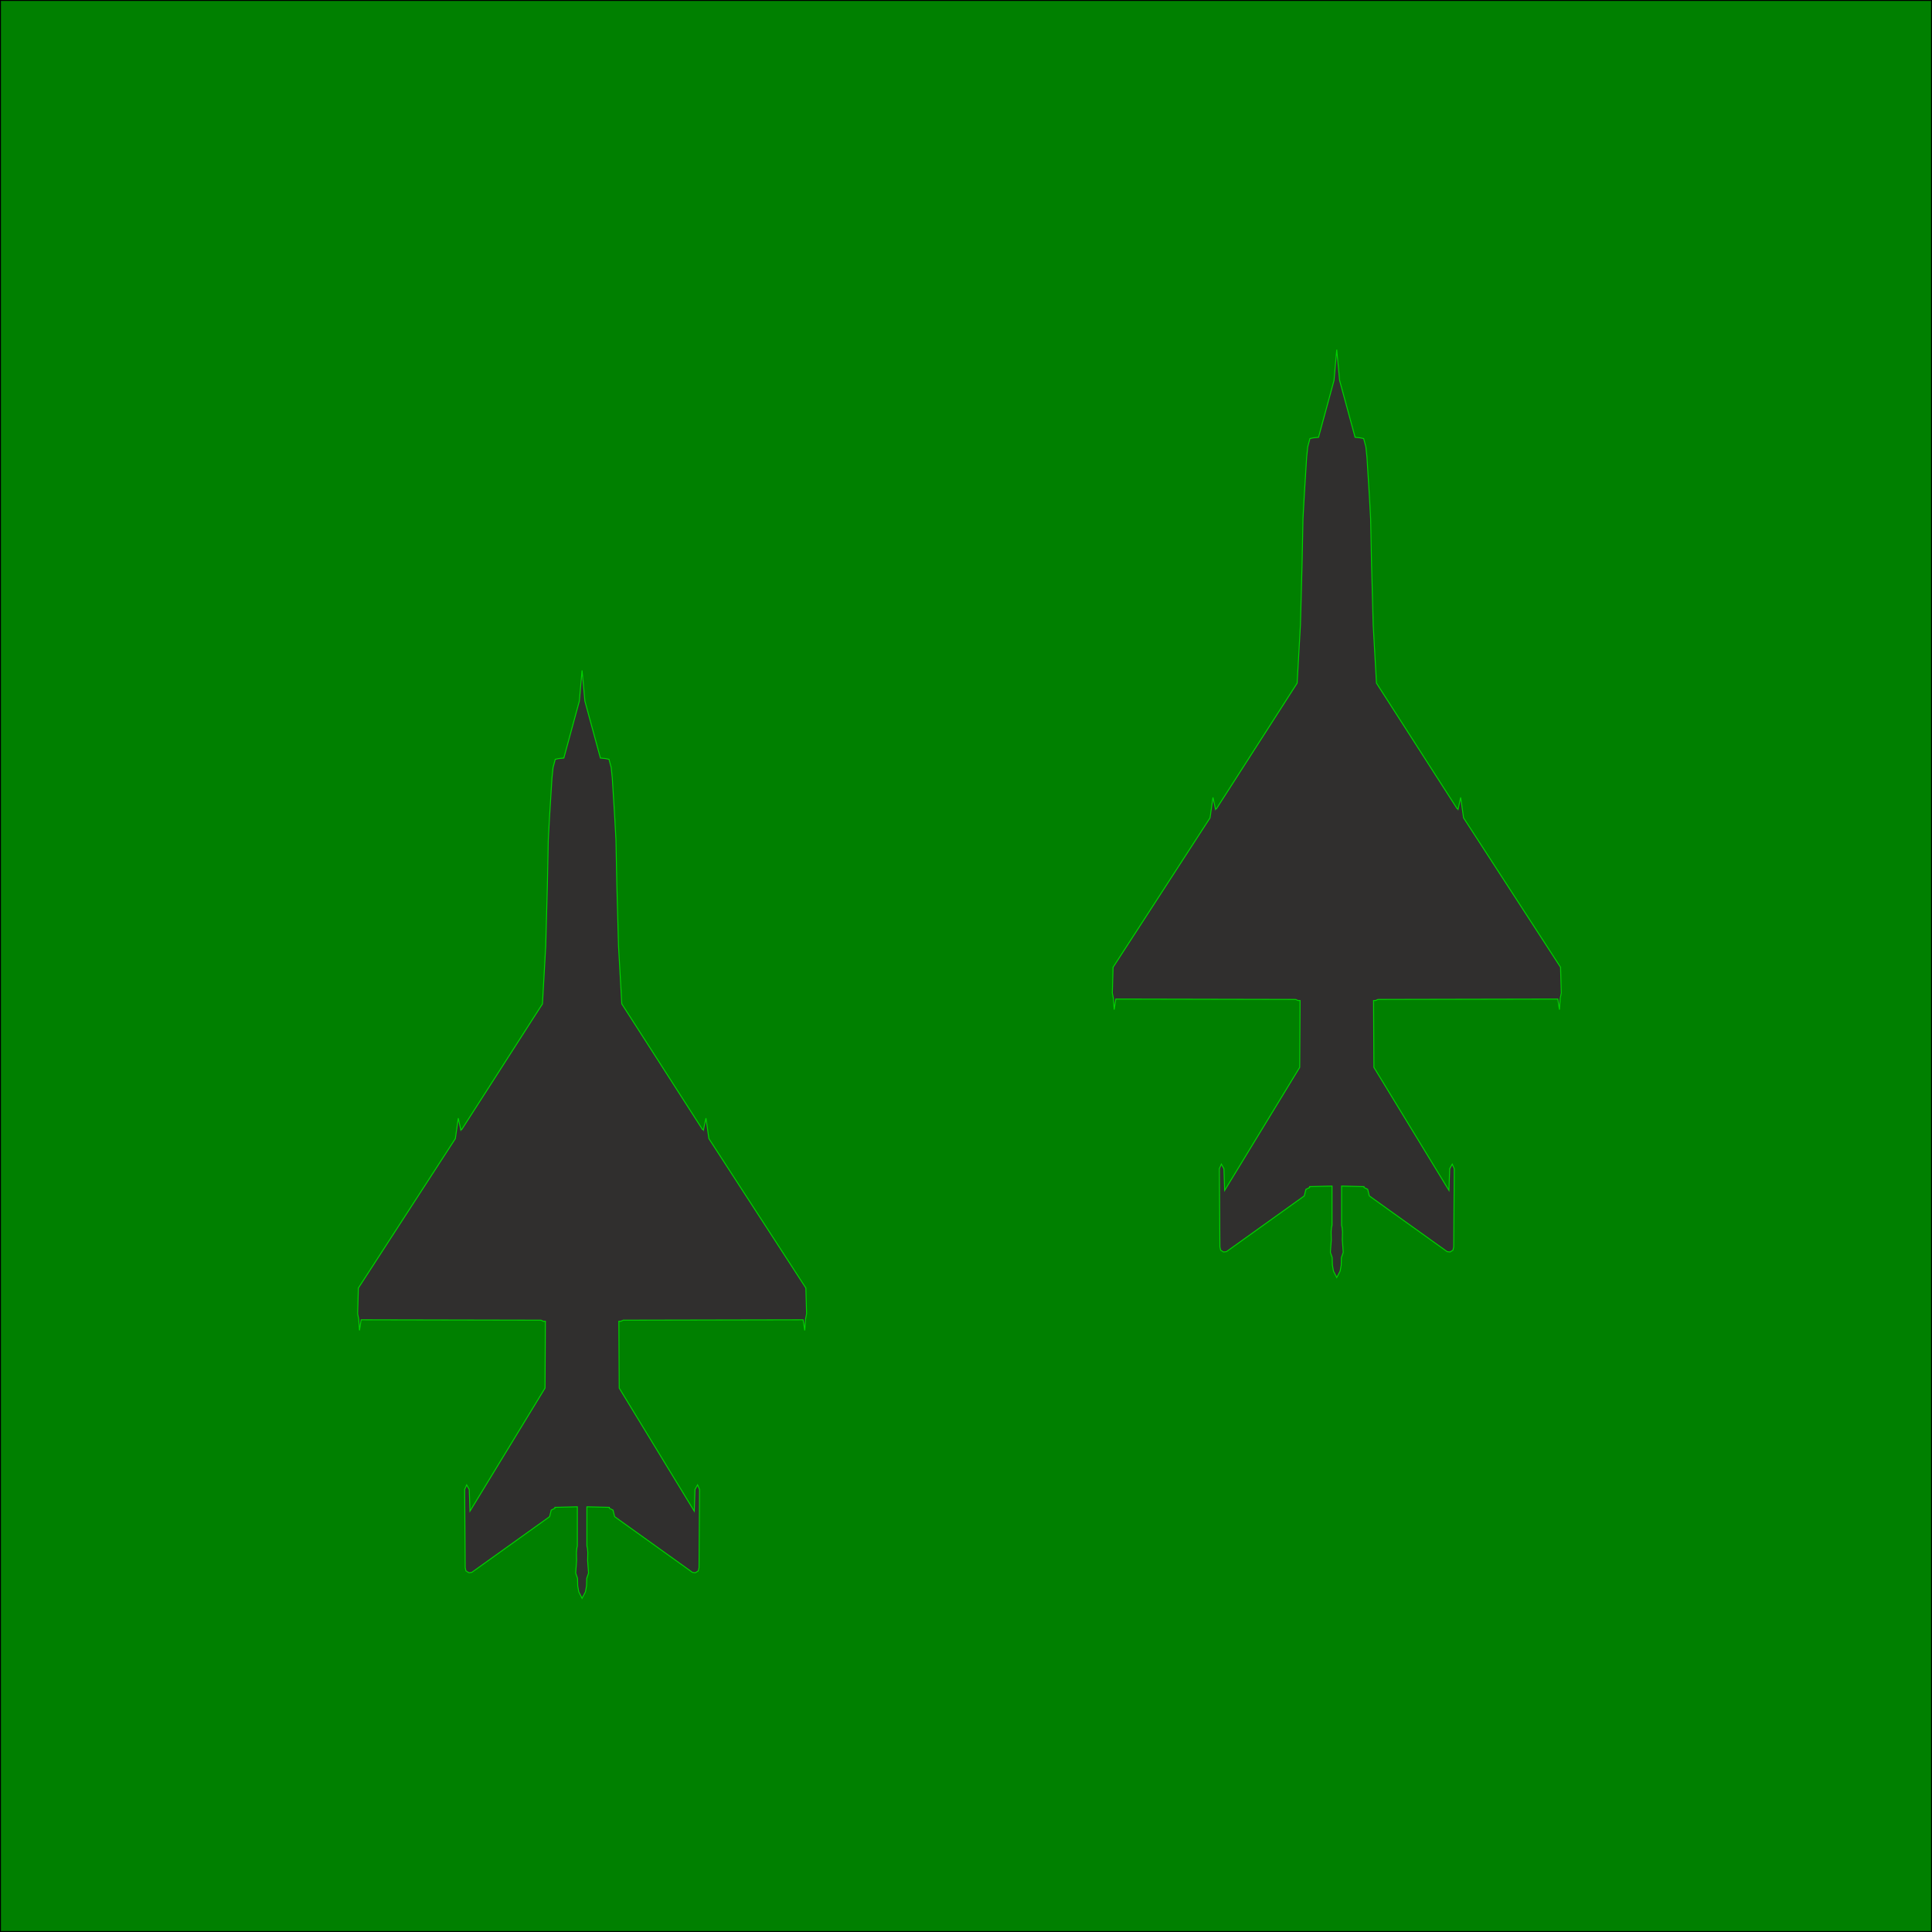
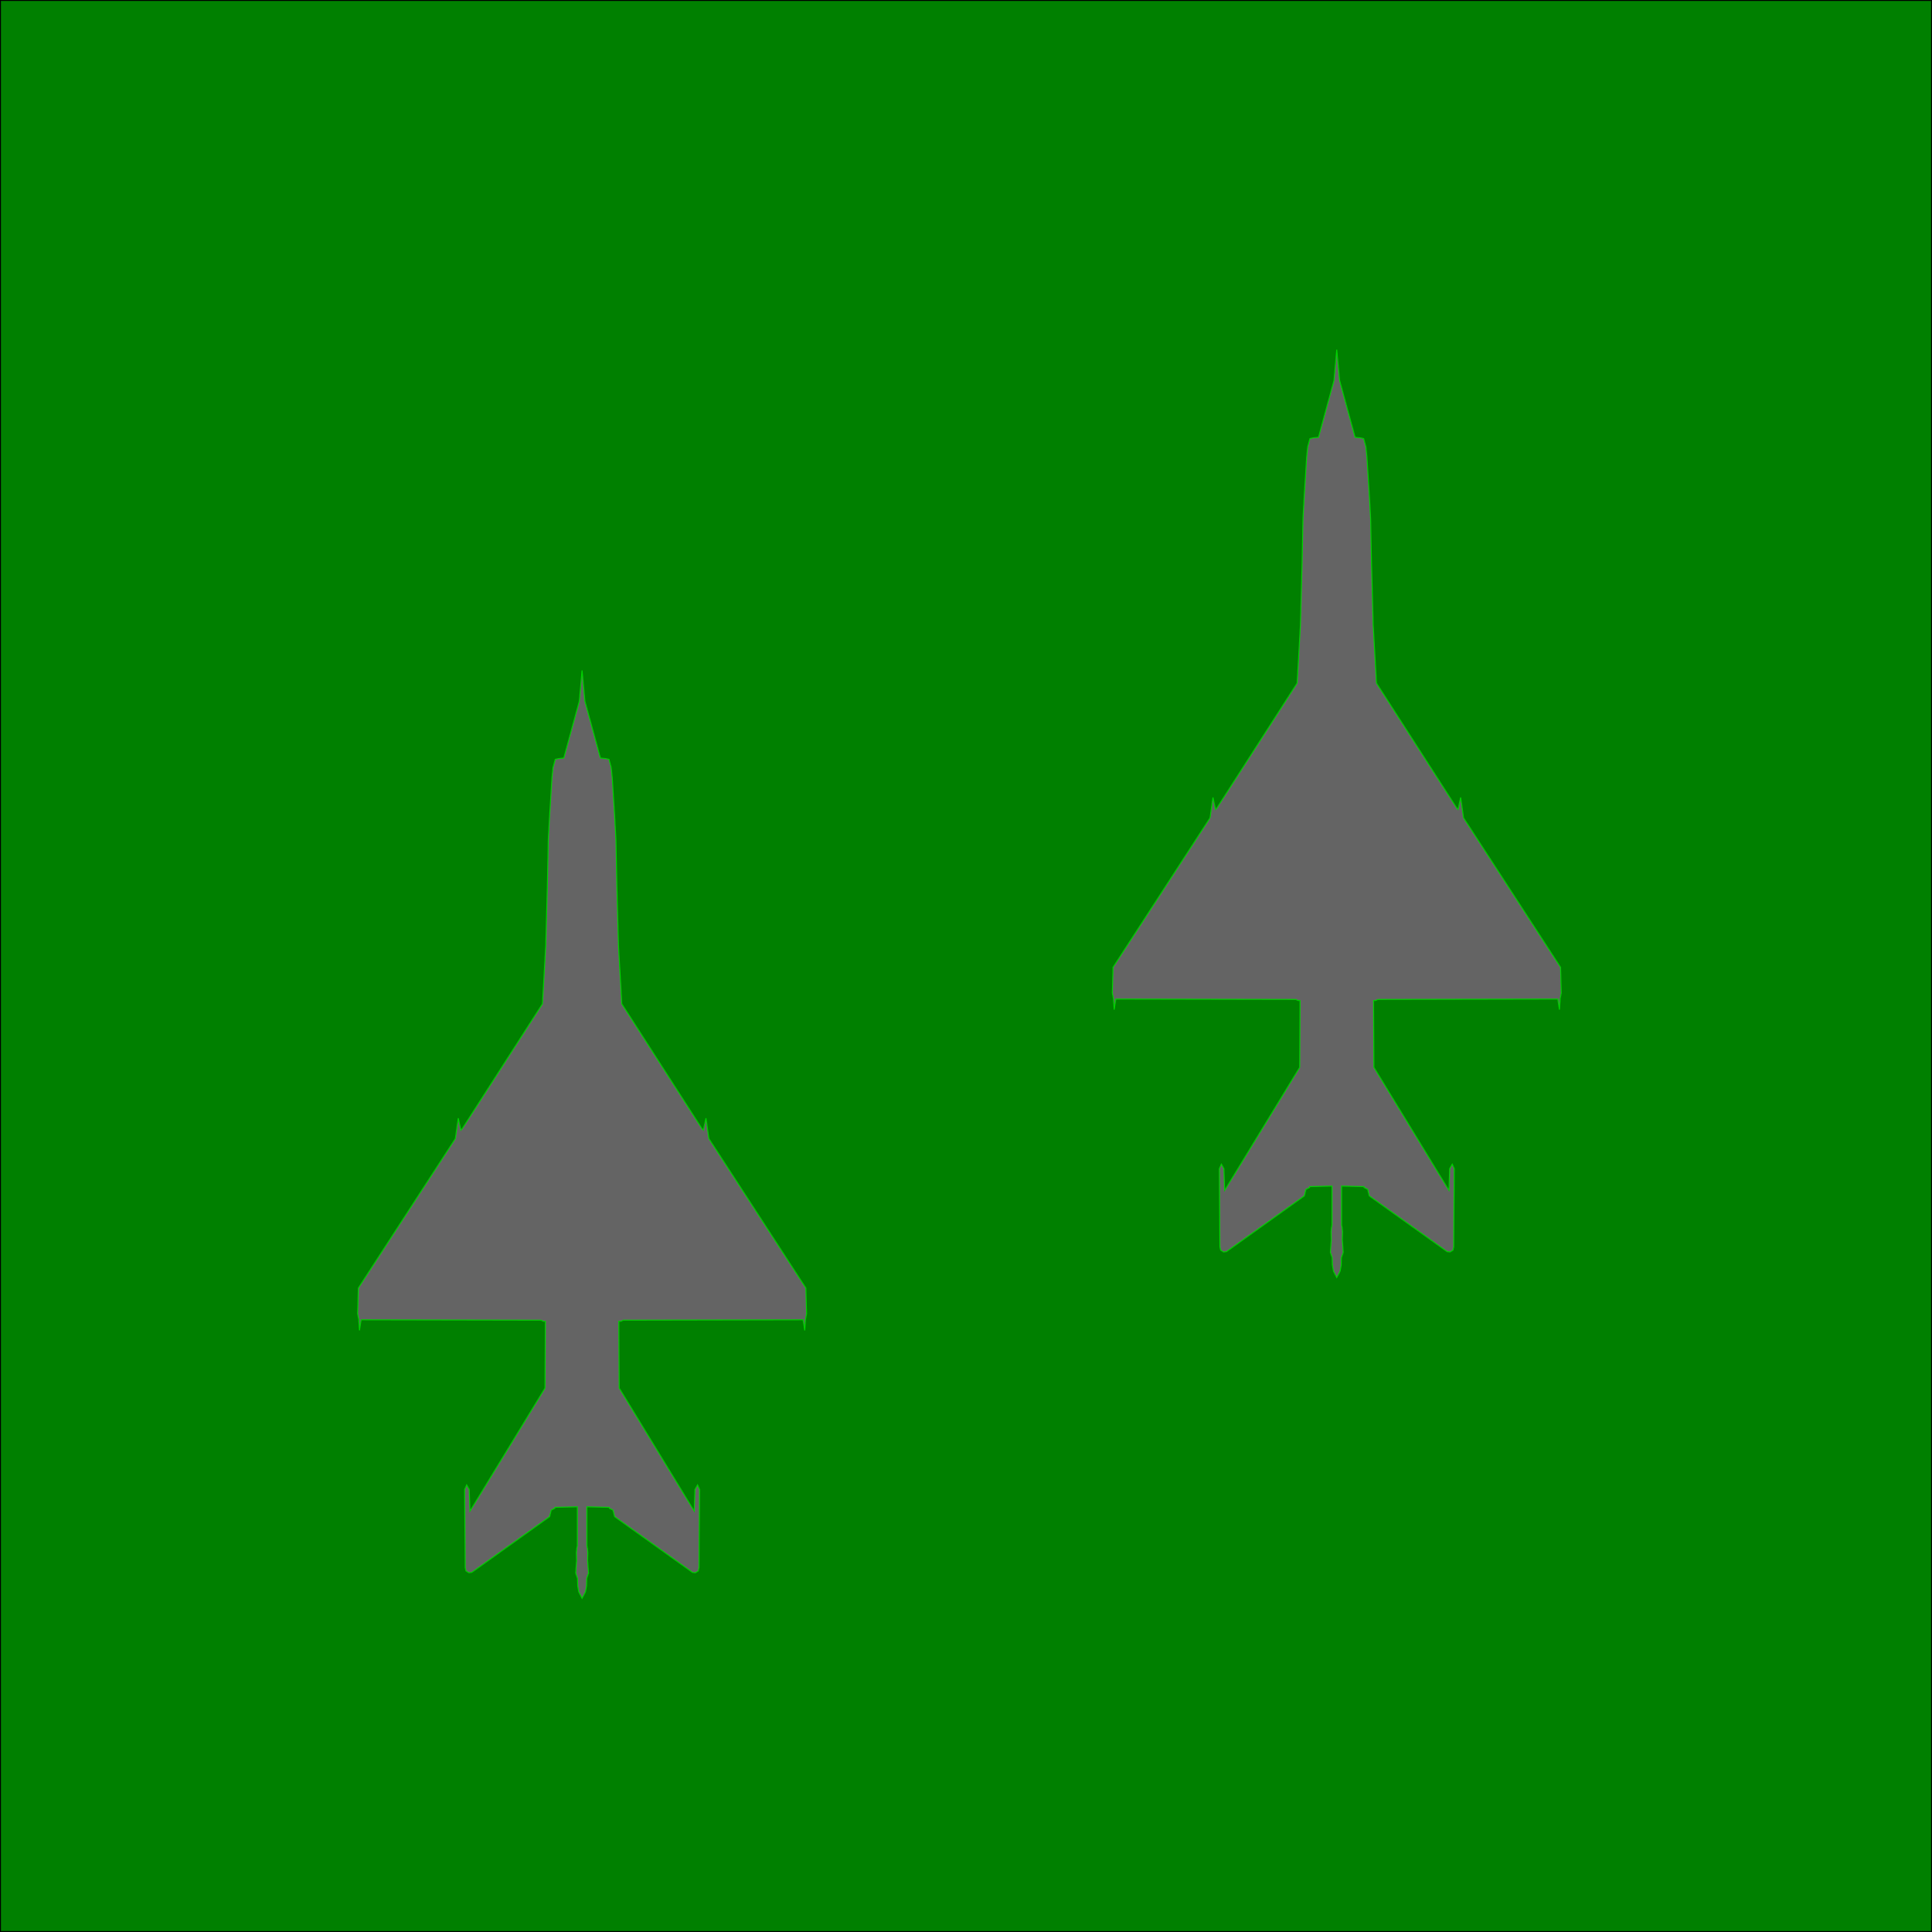
<svg xmlns="http://www.w3.org/2000/svg" width="1024" height="1024">
  <rect x="0" y="0" width="1024" height="1024" fill="green" fill-opacity="1" stroke="black" stroke-width="1" />
  <g transform="translate(-80,198)">
    <rect x="236" y="0" width="728" height="628" fill="green" fill-opacity="0.3" stroke="black" stroke-width="0" />
  </g>
  <g transform="translate(150,350) scale(0.50)">
-     <path d="M 320.579 987.483 L 321.74 981.095 L 321.934 973.158 L 323.87 967.544 L 322.902 954.38 L 323.095 945.862 L 322.708 941.409 L 322.127 938.699 L 322.127 897.272 L 322.127 897.272 L 345.938 897.853 L 345.938 898.821 L 349.81 900.756 L 351.552 907.725 L 434.02 966.769 L 437.118 967.156 L 440.215 965.221 L 440.989 961.736 L 441.57 878.881 L 439.441 874.042 L 436.73 878.881 L 435.956 901.918 L 356.392 771.441 L 356.005 700.588 L 358.134 700.588 L 360.651 699.427 L 551.333 699.04 L 553.076 710.268 L 553.85 698.459 L 555.012 692.651 L 554.237 665.356 L 451.443 507.002 L 448.346 485.321 L 445.635 497.904 L 445.248 497.129 L 444.667 497.323 L 359.102 364.136 L 355.618 302.382 L 353.875 237.917 L 352.908 189.908 L 351.552 165.323 L 349.036 124.863 L 347.874 113.635 L 345.551 104.924 L 342.067 104.149 L 336.453 103.569 L 319.998 43.17 L 317 10.647 L 314.14 43.17 L 297.685 103.569 L 292.071 104.149 L 288.587 104.924 L 286.264 113.635 L 285.102 124.863 L 282.586 165.323 L 281.23 189.908 L 280.263 237.917 L 278.52 302.382 L 275.036 364.136 L 189.471 497.323 L 188.89 497.129 L 188.503 497.904 L 185.792 485.321 L 182.695 507.002 L 79.901 665.356 L 79.126 692.651 L 80.288 698.459 L 81.062 710.268 L 82.805 699.04 L 273.487 699.427 L 276.004 700.588 L 278.133 700.588 L 277.746 771.441 L 198.182 901.918 L 197.408 878.881 L 194.697 874.042 L 192.568 878.881 L 193.149 961.736 L 193.923 965.221 L 197.02 967.156 L 200.118 966.769 L 282.586 907.725 L 284.328 900.756 L 288.2 898.821 L 288.2 897.853 L 312.011 897.272 L 312.011 897.272 L 312.011 938.699 L 311.43 941.409 L 311.043 945.862 L 311.236 954.38 L 310.268 967.544 L 312.204 973.158 L 312.398 981.095 L 313.559 987.483 L 317 994.259 L 320.579 987.483" fill="#343330" id="path998" style="fill:#302f2e;fill-opacity:1;stroke:#00d300;stroke-opacity:1" />
+     <path d="M 320.579 987.483 L 321.74 981.095 L 321.934 973.158 L 323.87 967.544 L 322.902 954.38 L 323.095 945.862 L 322.708 941.409 L 322.127 938.699 L 322.127 897.272 L 322.127 897.272 L 345.938 897.853 L 345.938 898.821 L 349.81 900.756 L 351.552 907.725 L 434.02 966.769 L 437.118 967.156 L 440.215 965.221 L 440.989 961.736 L 441.57 878.881 L 439.441 874.042 L 436.73 878.881 L 435.956 901.918 L 356.392 771.441 L 356.005 700.588 L 358.134 700.588 L 360.651 699.427 L 551.333 699.04 L 553.076 710.268 L 553.85 698.459 L 555.012 692.651 L 554.237 665.356 L 451.443 507.002 L 448.346 485.321 L 445.635 497.904 L 445.248 497.129 L 444.667 497.323 L 359.102 364.136 L 355.618 302.382 L 353.875 237.917 L 352.908 189.908 L 351.552 165.323 L 349.036 124.863 L 347.874 113.635 L 345.551 104.924 L 342.067 104.149 L 336.453 103.569 L 319.998 43.17 L 317 10.647 L 314.14 43.17 L 297.685 103.569 L 292.071 104.149 L 288.587 104.924 L 286.264 113.635 L 285.102 124.863 L 282.586 165.323 L 281.23 189.908 L 280.263 237.917 L 278.52 302.382 L 275.036 364.136 L 189.471 497.323 L 188.89 497.129 L 188.503 497.904 L 185.792 485.321 L 182.695 507.002 L 79.901 665.356 L 79.126 692.651 L 80.288 698.459 L 81.062 710.268 L 82.805 699.04 L 273.487 699.427 L 276.004 700.588 L 278.133 700.588 L 277.746 771.441 L 198.182 901.918 L 197.408 878.881 L 194.697 874.042 L 192.568 878.881 L 193.149 961.736 L 193.923 965.221 L 197.02 967.156 L 200.118 966.769 L 282.586 907.725 L 284.328 900.756 L 288.2 898.821 L 288.2 897.853 L 312.011 897.272 L 312.011 897.272 L 312.011 938.699 L 311.43 941.409 L 311.043 945.862 L 311.236 954.38 L 310.268 967.544 L 312.204 973.158 L 312.398 981.095 L 313.559 987.483 L 317 994.259 L 320.579 987.483" fill="rgb(100,100,100)" style="fill-opacity:1;stroke:#00d300;stroke-opacity:1" />
  </g>
  <g transform="translate(550,180) scale(0.50)">
-     <path d="M 320.579 987.483 L 321.74 981.095 L 321.934 973.158 L 323.87 967.544 L 322.902 954.38 L 323.095 945.862 L 322.708 941.409 L 322.127 938.699 L 322.127 897.272 L 322.127 897.272 L 345.938 897.853 L 345.938 898.821 L 349.81 900.756 L 351.552 907.725 L 434.02 966.769 L 437.118 967.156 L 440.215 965.221 L 440.989 961.736 L 441.57 878.881 L 439.441 874.042 L 436.73 878.881 L 435.956 901.918 L 356.392 771.441 L 356.005 700.588 L 358.134 700.588 L 360.651 699.427 L 551.333 699.04 L 553.076 710.268 L 553.85 698.459 L 555.012 692.651 L 554.237 665.356 L 451.443 507.002 L 448.346 485.321 L 445.635 497.904 L 445.248 497.129 L 444.667 497.323 L 359.102 364.136 L 355.618 302.382 L 353.875 237.917 L 352.908 189.908 L 351.552 165.323 L 349.036 124.863 L 347.874 113.635 L 345.551 104.924 L 342.067 104.149 L 336.453 103.569 L 319.998 43.17 L 317 10.647 L 314.14 43.17 L 297.685 103.569 L 292.071 104.149 L 288.587 104.924 L 286.264 113.635 L 285.102 124.863 L 282.586 165.323 L 281.23 189.908 L 280.263 237.917 L 278.52 302.382 L 275.036 364.136 L 189.471 497.323 L 188.89 497.129 L 188.503 497.904 L 185.792 485.321 L 182.695 507.002 L 79.901 665.356 L 79.126 692.651 L 80.288 698.459 L 81.062 710.268 L 82.805 699.04 L 273.487 699.427 L 276.004 700.588 L 278.133 700.588 L 277.746 771.441 L 198.182 901.918 L 197.408 878.881 L 194.697 874.042 L 192.568 878.881 L 193.149 961.736 L 193.923 965.221 L 197.02 967.156 L 200.118 966.769 L 282.586 907.725 L 284.328 900.756 L 288.2 898.821 L 288.2 897.853 L 312.011 897.272 L 312.011 897.272 L 312.011 938.699 L 311.43 941.409 L 311.043 945.862 L 311.236 954.38 L 310.268 967.544 L 312.204 973.158 L 312.398 981.095 L 313.559 987.483 L 317 994.259 L 320.579 987.483" fill="#343330" id="path998" style="fill:#302f2e;fill-opacity:1;stroke:#00d300;stroke-opacity:1" />
+     <path d="M 320.579 987.483 L 321.74 981.095 L 321.934 973.158 L 323.87 967.544 L 322.902 954.38 L 323.095 945.862 L 322.708 941.409 L 322.127 938.699 L 322.127 897.272 L 322.127 897.272 L 345.938 897.853 L 345.938 898.821 L 349.81 900.756 L 351.552 907.725 L 434.02 966.769 L 437.118 967.156 L 440.215 965.221 L 440.989 961.736 L 441.57 878.881 L 439.441 874.042 L 436.73 878.881 L 435.956 901.918 L 356.392 771.441 L 356.005 700.588 L 358.134 700.588 L 360.651 699.427 L 551.333 699.04 L 553.076 710.268 L 553.85 698.459 L 555.012 692.651 L 554.237 665.356 L 451.443 507.002 L 448.346 485.321 L 445.635 497.904 L 445.248 497.129 L 444.667 497.323 L 359.102 364.136 L 355.618 302.382 L 353.875 237.917 L 352.908 189.908 L 351.552 165.323 L 349.036 124.863 L 347.874 113.635 L 345.551 104.924 L 342.067 104.149 L 336.453 103.569 L 319.998 43.17 L 317 10.647 L 314.14 43.17 L 297.685 103.569 L 292.071 104.149 L 288.587 104.924 L 286.264 113.635 L 285.102 124.863 L 282.586 165.323 L 281.23 189.908 L 280.263 237.917 L 278.52 302.382 L 275.036 364.136 L 189.471 497.323 L 188.89 497.129 L 188.503 497.904 L 185.792 485.321 L 182.695 507.002 L 79.901 665.356 L 79.126 692.651 L 80.288 698.459 L 81.062 710.268 L 82.805 699.04 L 273.487 699.427 L 276.004 700.588 L 278.133 700.588 L 277.746 771.441 L 198.182 901.918 L 197.408 878.881 L 194.697 874.042 L 192.568 878.881 L 193.149 961.736 L 193.923 965.221 L 197.02 967.156 L 200.118 966.769 L 282.586 907.725 L 284.328 900.756 L 288.2 898.821 L 288.2 897.853 L 312.011 897.272 L 312.011 897.272 L 312.011 938.699 L 311.43 941.409 L 311.043 945.862 L 311.236 954.38 L 310.268 967.544 L 312.204 973.158 L 312.398 981.095 L 313.559 987.483 L 317 994.259 L 320.579 987.483" fill="rgb(100,100,100)" style="fill-opacity:1;stroke:#00d300;stroke-opacity:1" />
  </g>
</svg>
